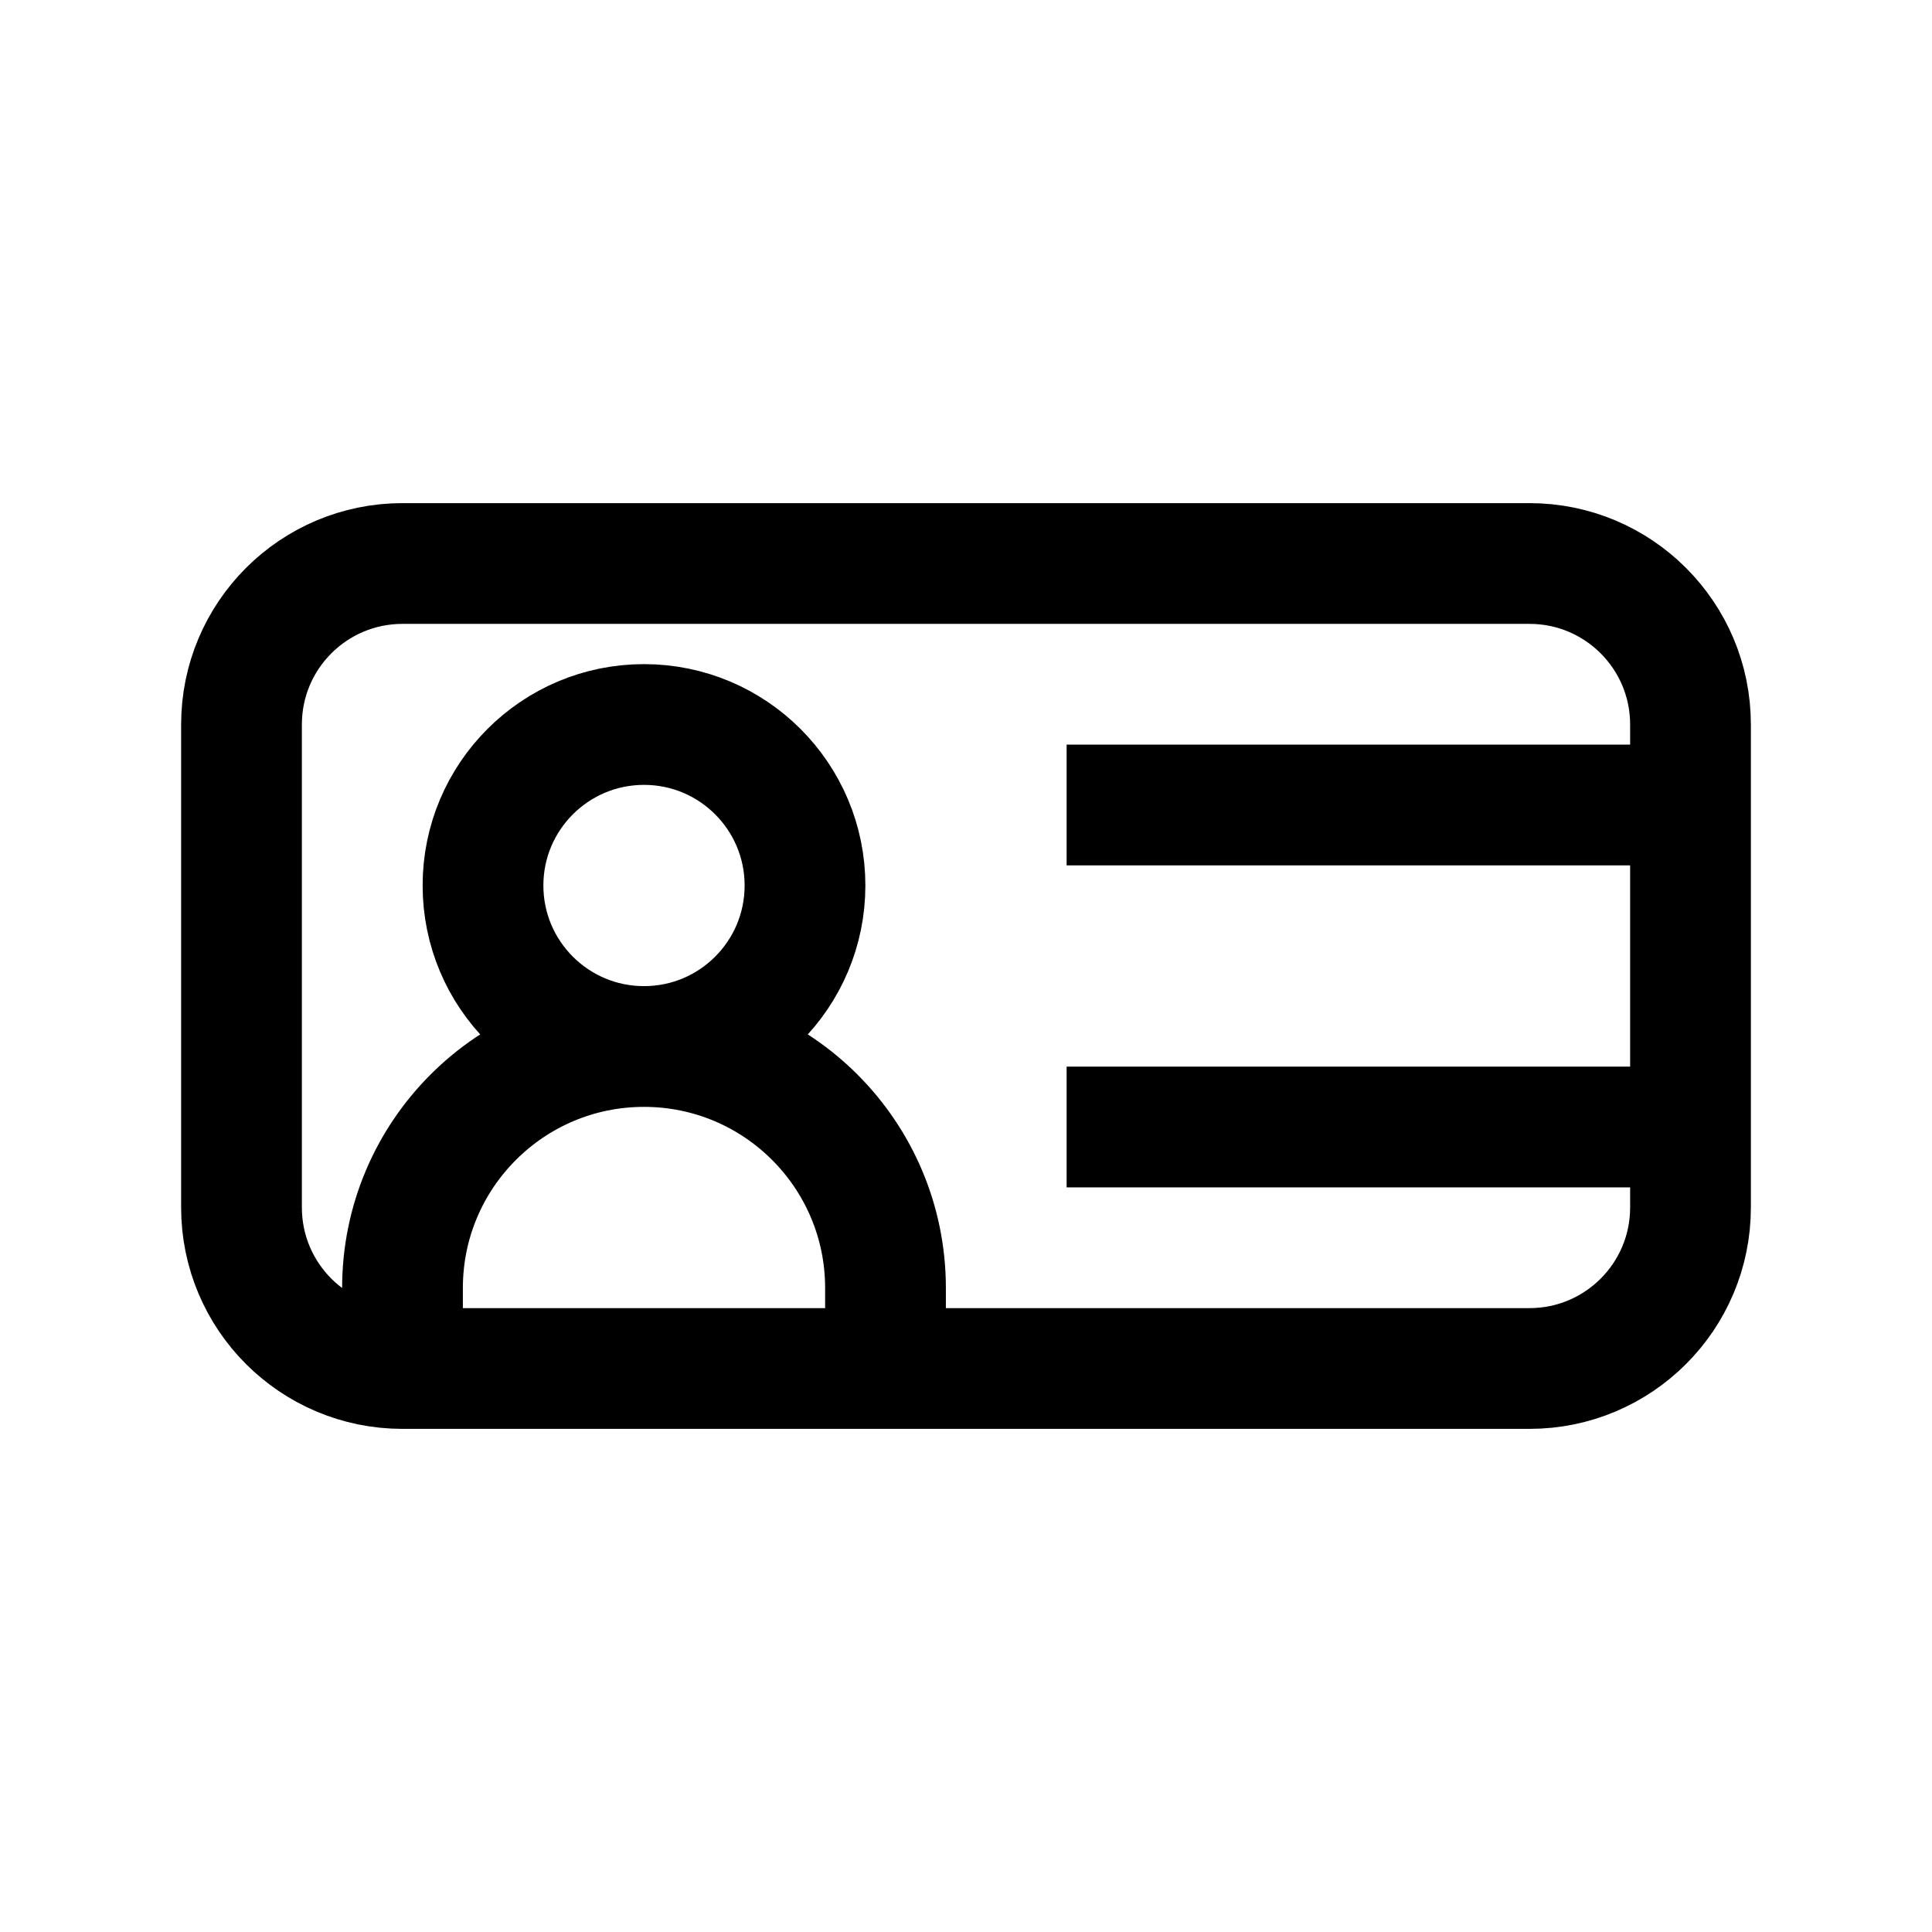
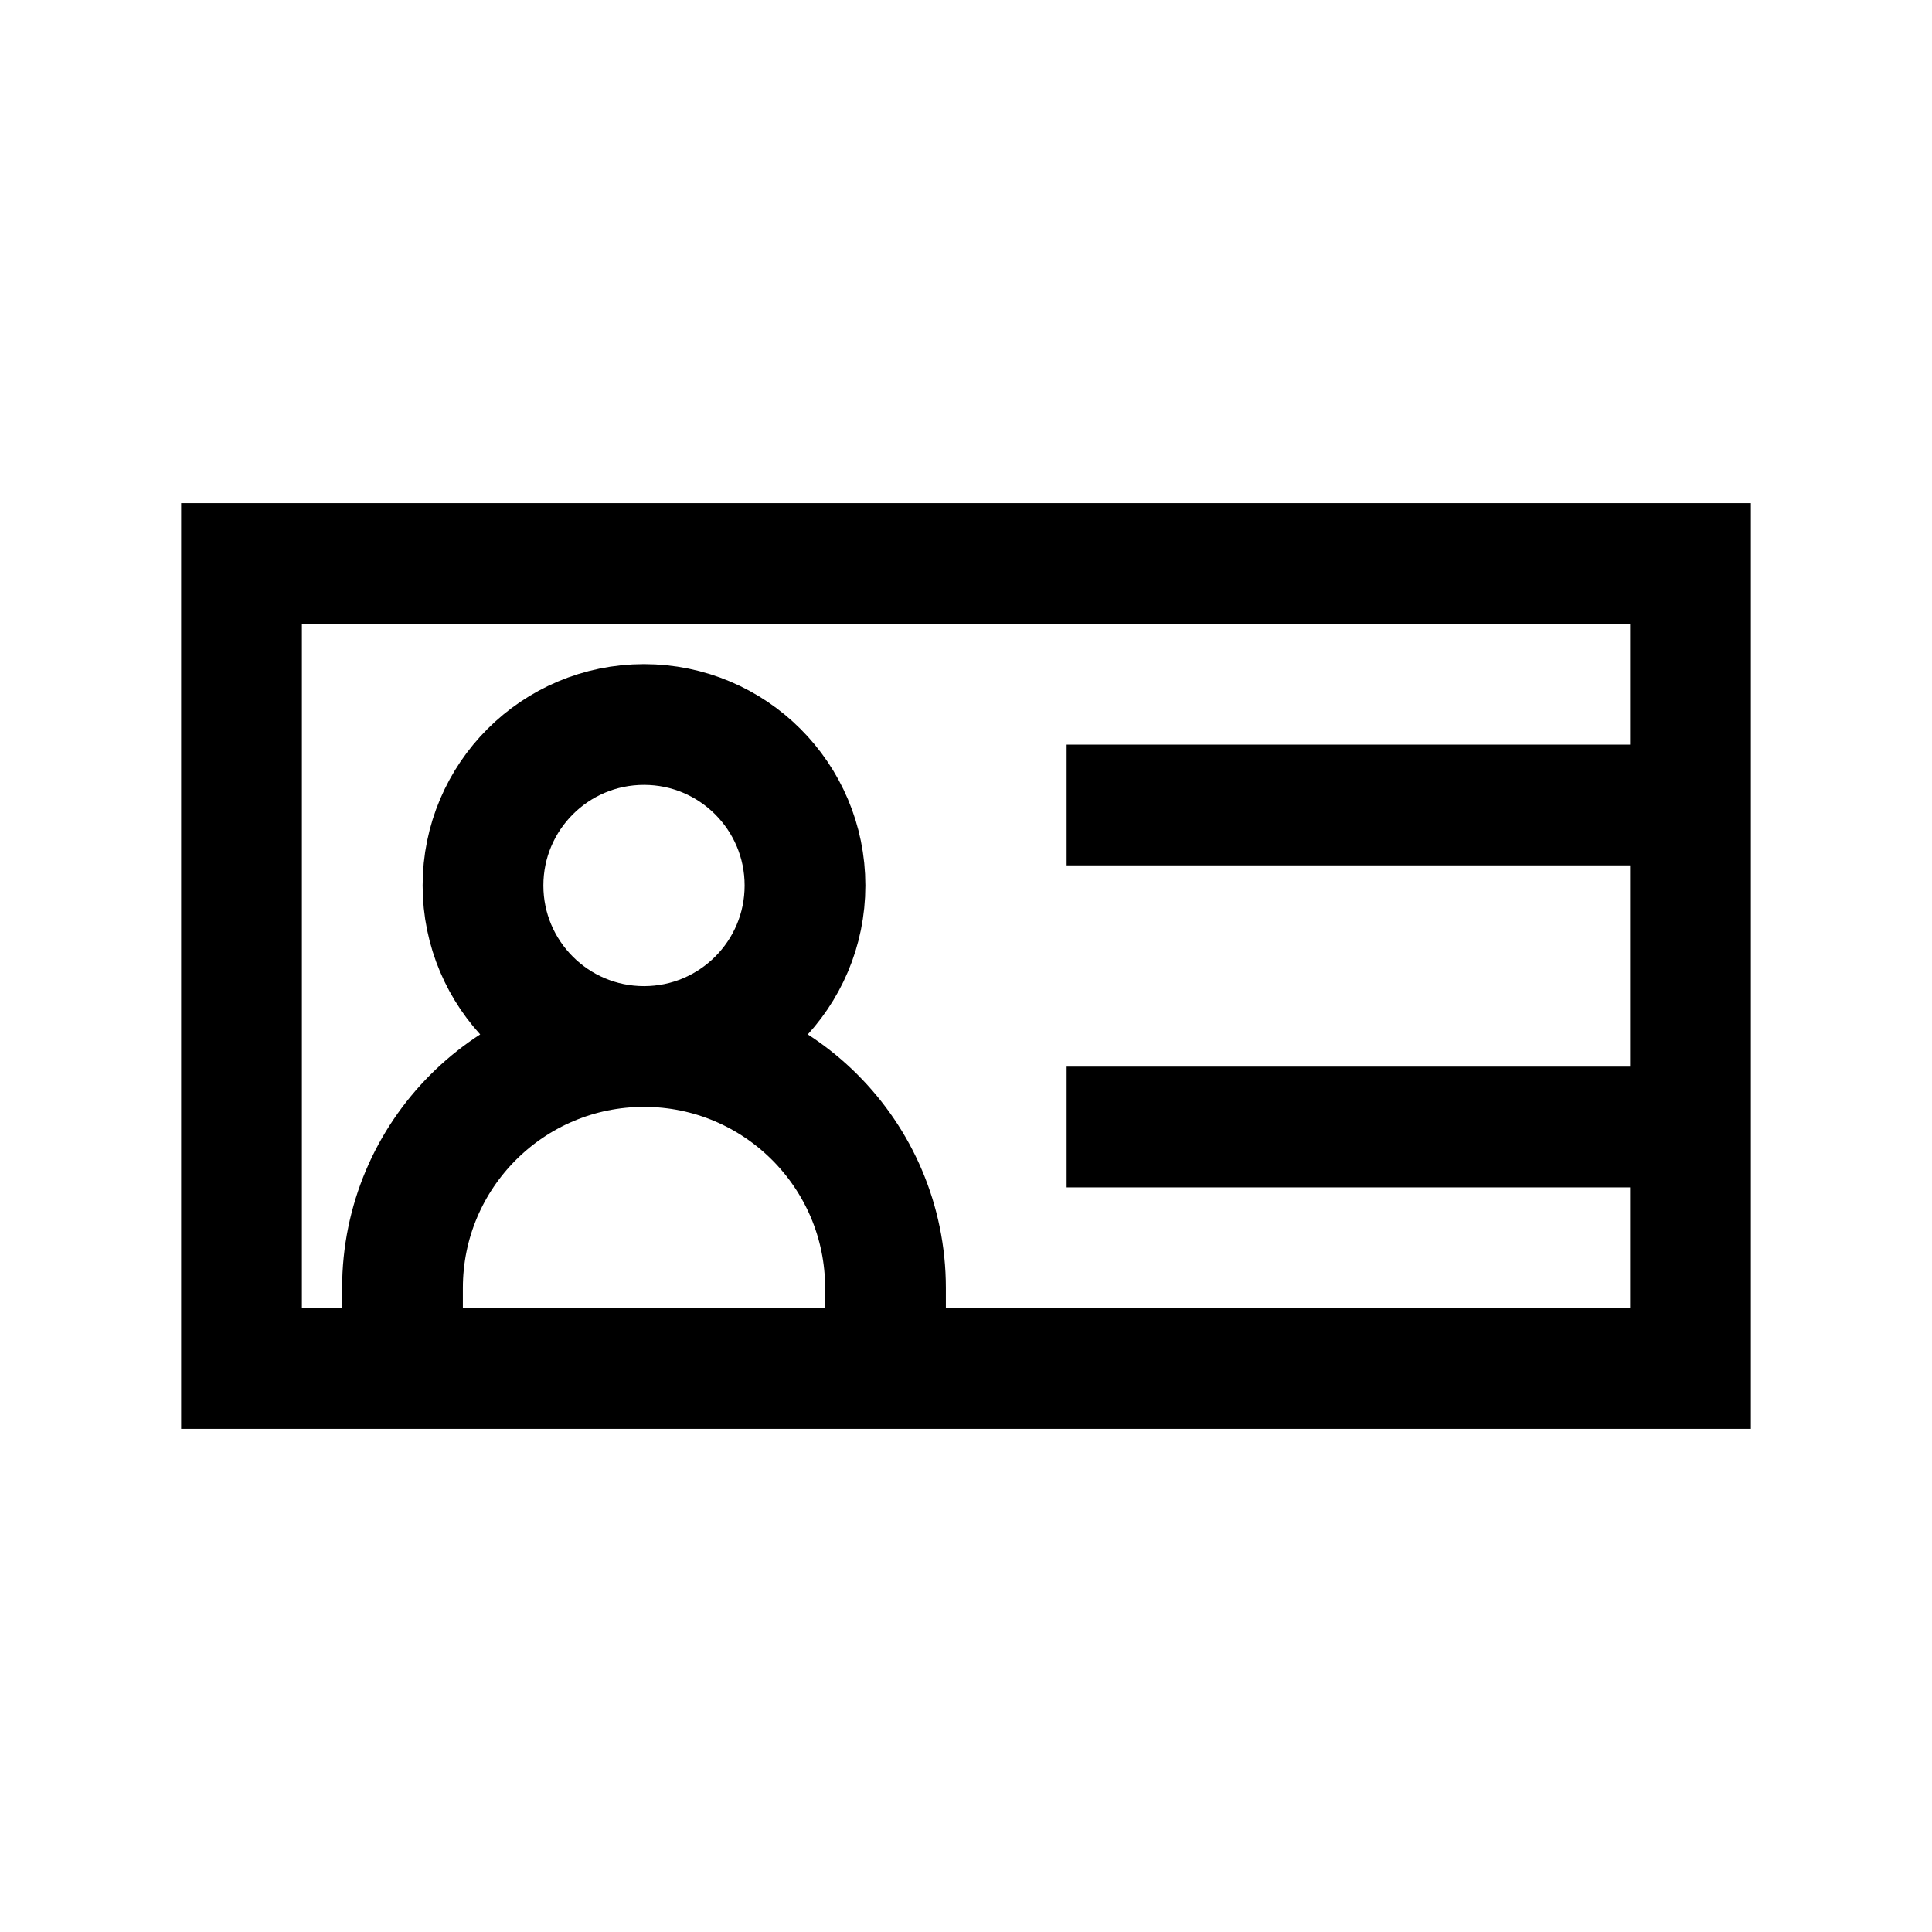
<svg xmlns="http://www.w3.org/2000/svg" viewBox="0 0 24 24" width="24" height="24" fill="none" stroke="currentColor" stroke-width="1.5" stroke-linecap="square" stroke-linejoin="miter">
-   <path d="M5 7h14a2 2 0 0 1 2 2v6a2 2 0 0 1-2 2H5a2 2 0 0 1-2-2V9a2 2 0 0 1 2-2zM8 13a2 2 0 1 0 0-4 2 2 0 0 0 0 4zM5 16a3 3 0 0 1 6 0M14 10h6M14 14h6" />
+   <path d="M3 7h18v10H3zM8 13a2 2 0 1 0 0-4 2 2 0 0 0 0 4zM5 16a3 3 0 0 1 6 0M14 10h6M14 14h6" />
</svg>
